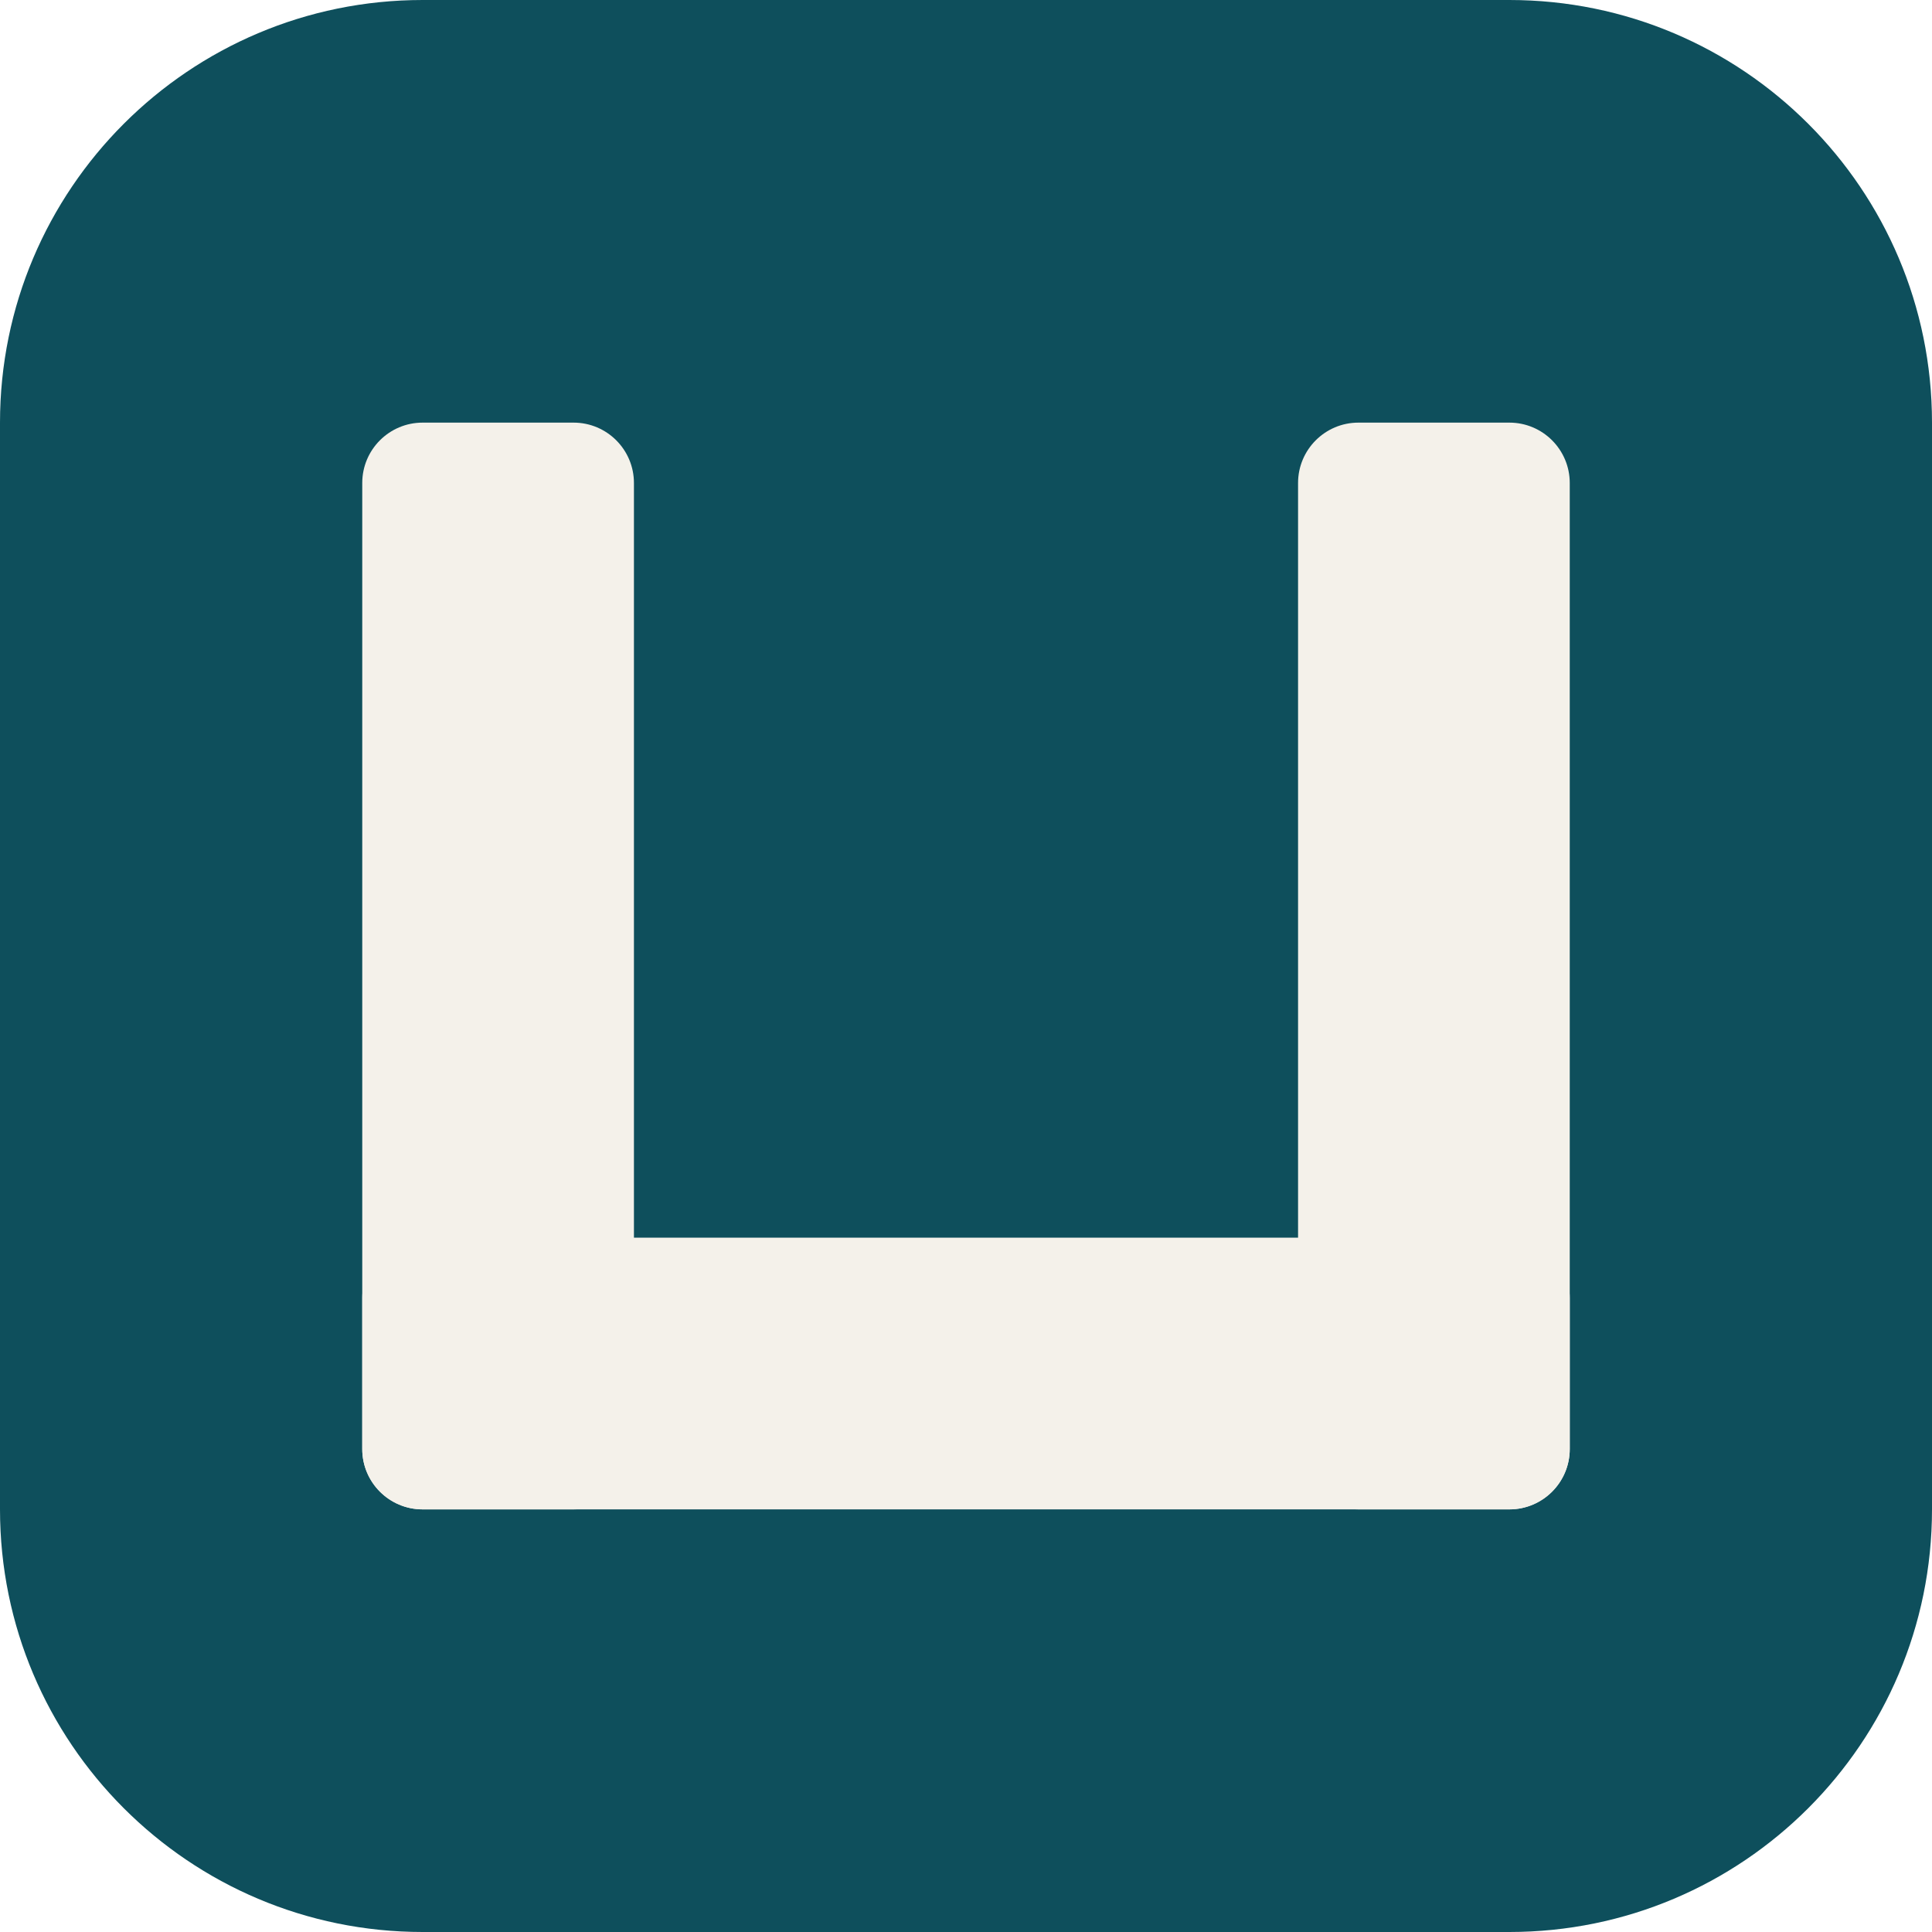
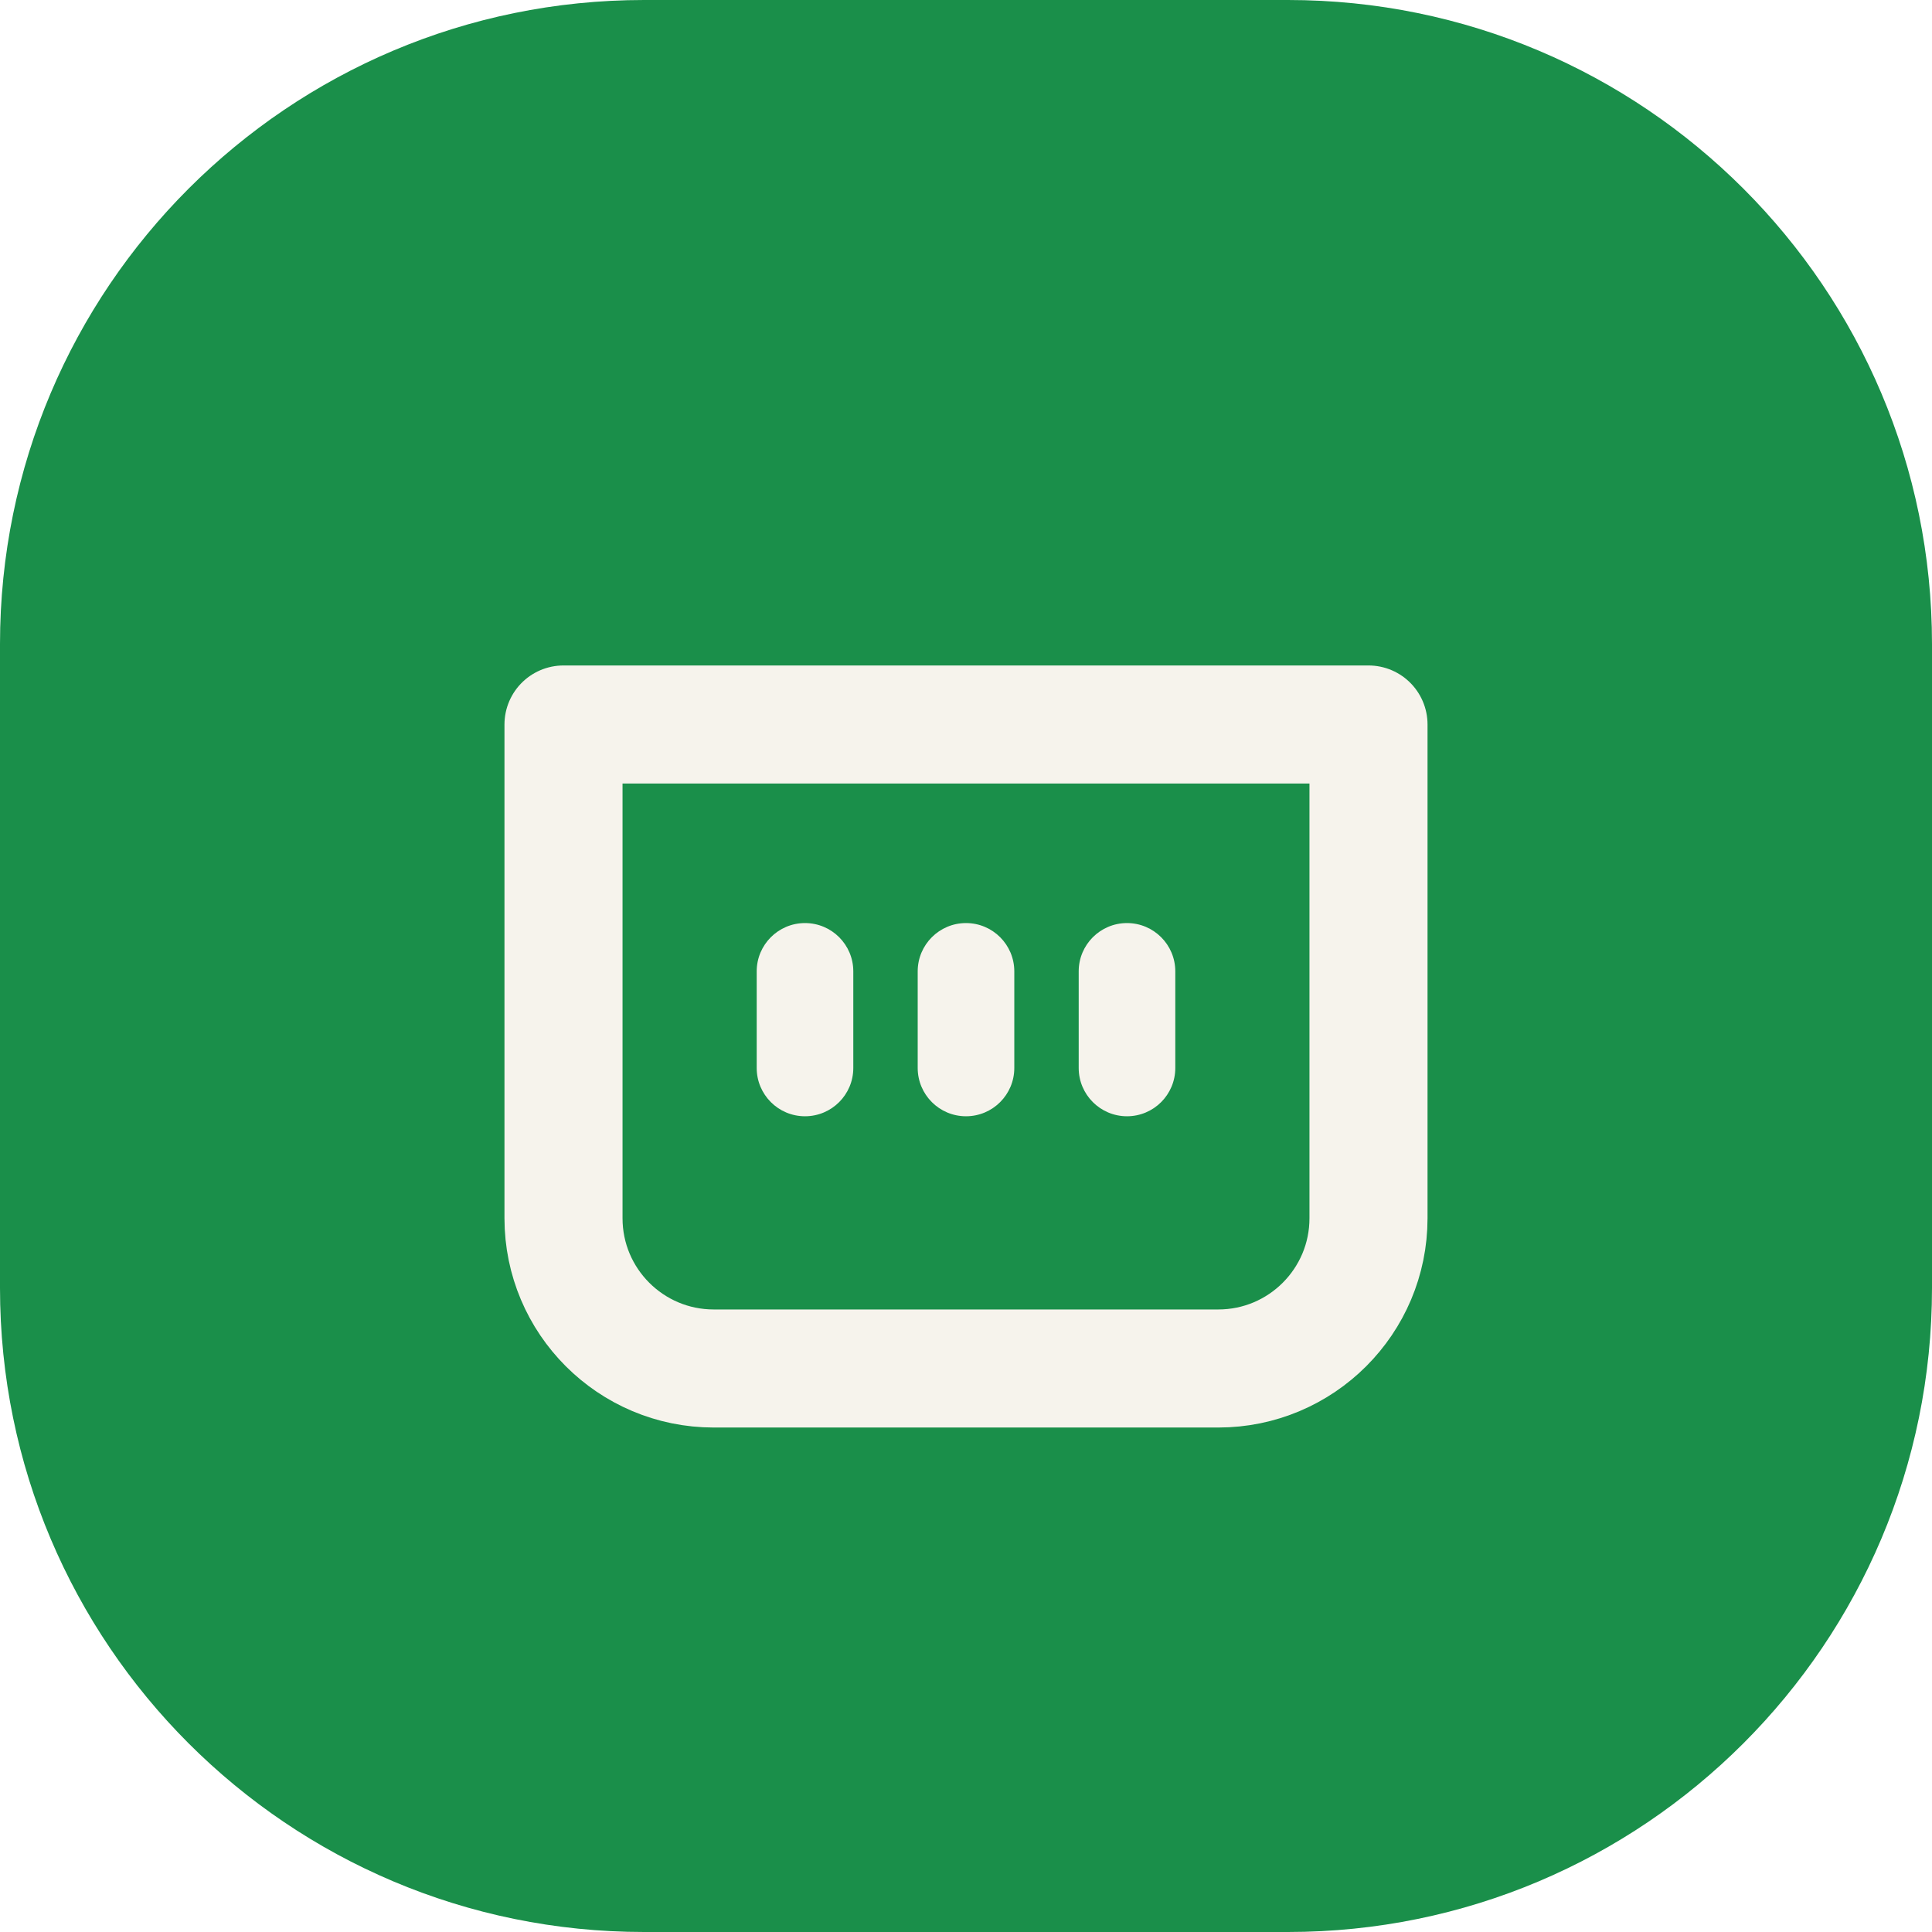
- <svg xmlns="http://www.w3.org/2000/svg" viewBox="0 0 32 32">
-   <rect width="32" height="32" rx="7" fill="#0e4f5c" />
-   <rect x="6" y="7" width="4.5" height="18" rx="1" fill="#f4f1ea" />
-   <rect x="21.5" y="7" width="4.5" height="18" rx="1" fill="#f4f1ea" />
-   <rect x="6" y="20.5" width="20" height="4.5" rx="1" fill="#f4f1ea" />
+ <svg xmlns="http://www.w3.org/2000/svg" viewBox="0 0 36 36">
+   <rect width="36" height="36" rx="12" fill="#1a8f4a" />
+   <path d="M10.5 13.5h15v9.2a2.8 2.8 0 0 1-2.8 2.8h-9.4a2.8 2.8 0 0 1-2.8-2.8v-9.2z" fill="none" stroke="#f6f3ec" stroke-width="2.2" stroke-linejoin="round" />
+   <rect x="14.1" y="17.2" width="1.8" height="3.6" rx="0.9" fill="#f6f3ec" />
+   <rect x="17.1" y="17.2" width="1.8" height="3.6" rx="0.9" fill="#f6f3ec" />
+   <rect x="20.1" y="17.2" width="1.8" height="3.6" rx="0.9" fill="#f6f3ec" />
</svg>
